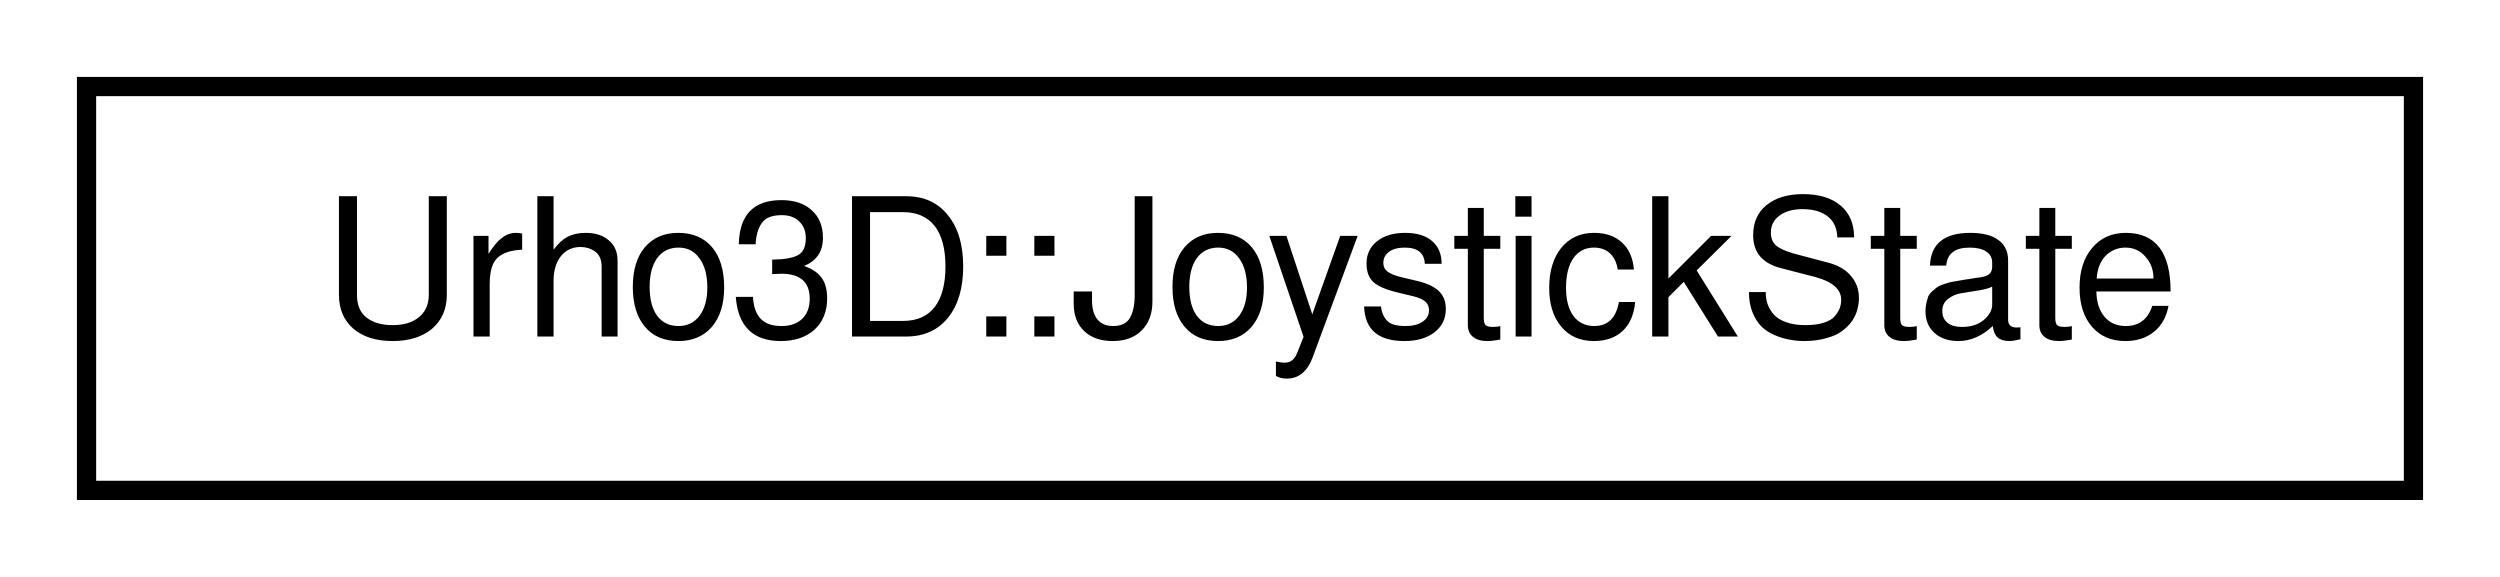
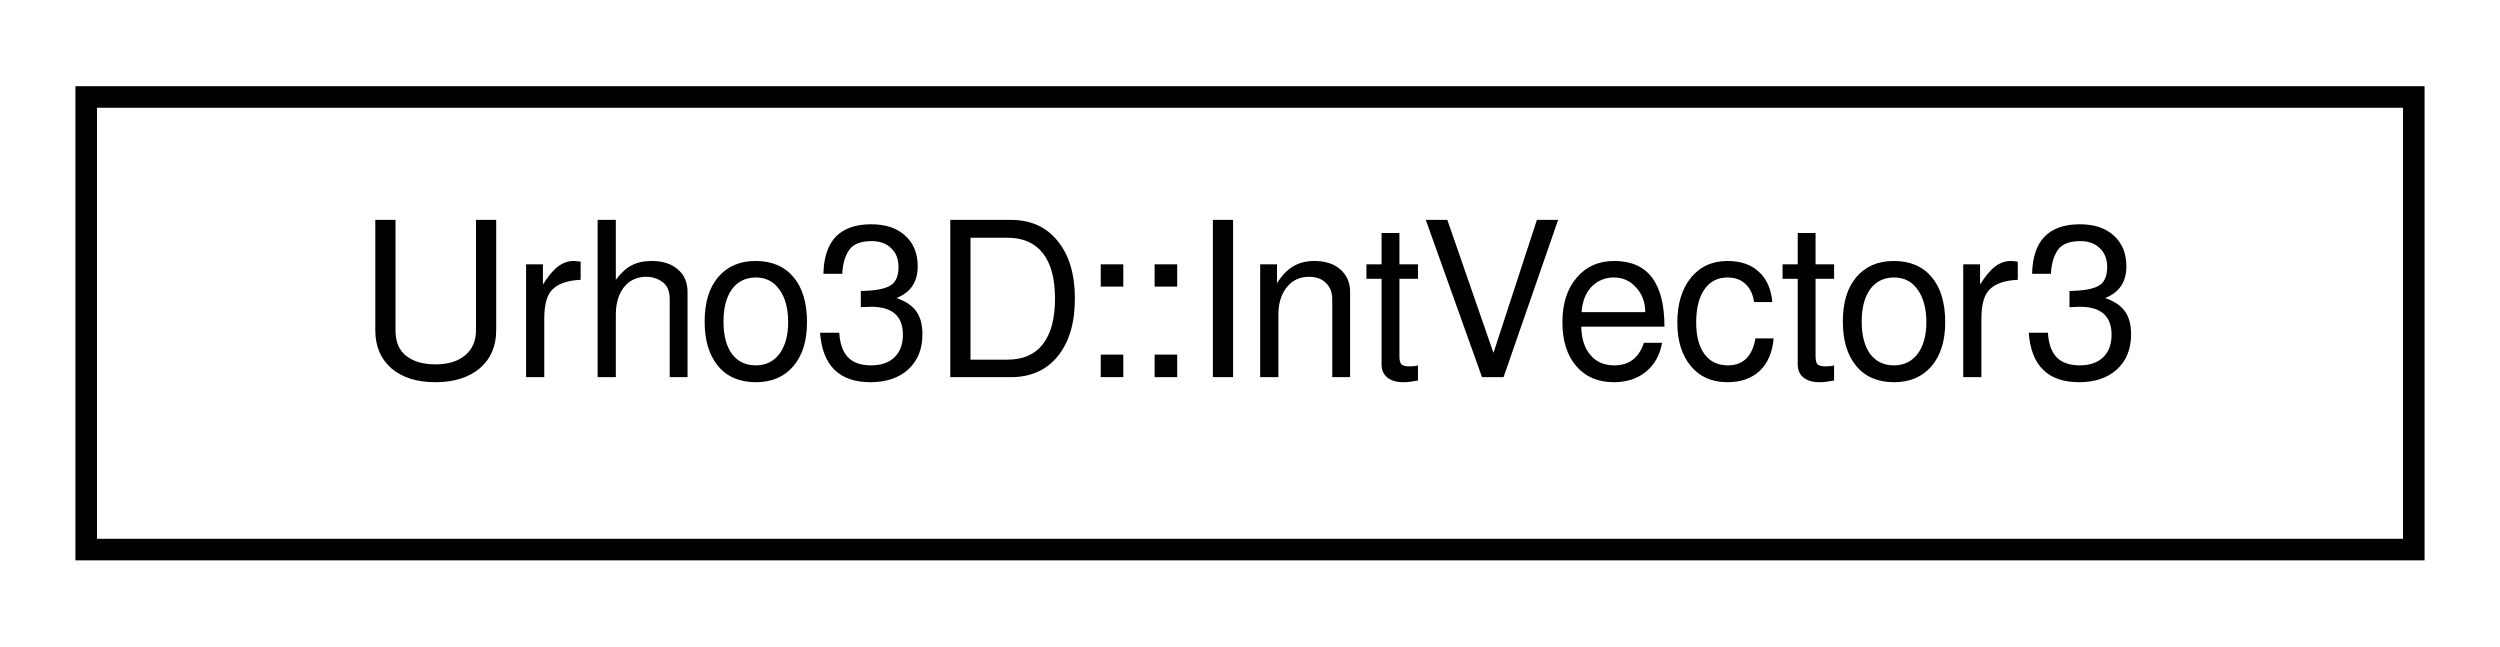
- <svg xmlns="http://www.w3.org/2000/svg" xmlns:xlink="http://www.w3.org/1999/xlink" width="130pt" height="30pt" viewBox="0.00 0.00 130.00 30.00">
+ <svg xmlns="http://www.w3.org/2000/svg" xmlns:xlink="http://www.w3.org/1999/xlink" width="116pt" height="30pt" viewBox="0.00 0.00 116.00 30.00">
  <g id="graph1" class="graph" transform="scale(1 1) rotate(0) translate(4 26)">
    <g id="node1" class="node">
-       <a xlink:href="struct_urho3_d_1_1_joystick_state.html" target="_top" xlink:title="Input state for a joystick.">
-         <polygon fill="none" stroke="black" points="0.5,-0.5 0.5,-21.5 121.5,-21.5 121.5,-0.5 0.5,-0.5" />
-         <text text-anchor="middle" x="61" y="-8.5" font-family="FreeSans" font-size="10.00">Urho3D::JoystickState</text>
+       <a xlink:href="class_urho3_d_1_1_int_vector3.html" target="_top" xlink:title="Three-dimensional vector with integer values.">
+         <polygon fill="none" stroke="black" points="0,-0.5 0,-21.5 108,-21.5 108,-0.5 0,-0.5" />
+         <text text-anchor="middle" x="54" y="-8.5" font-family="FreeSans" font-size="10.00">Urho3D::IntVector3</text>
      </a>
    </g>
  </g>
</svg>
